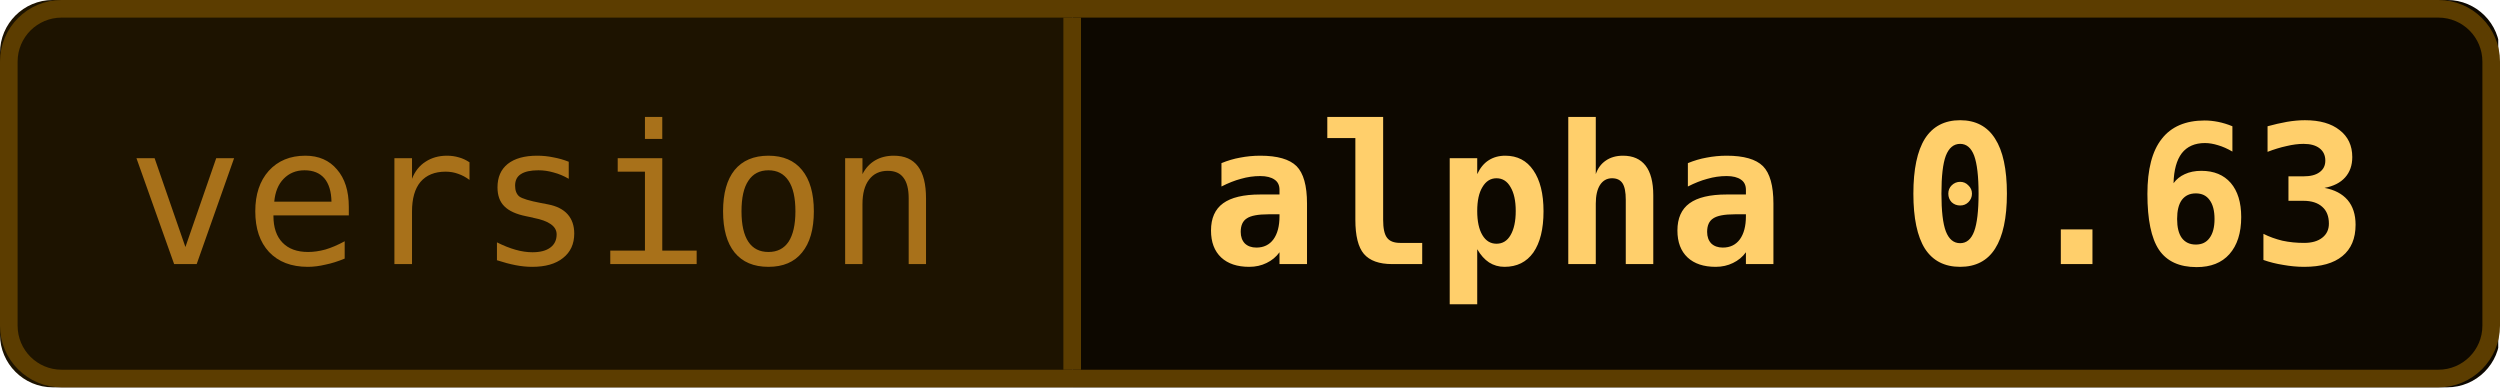
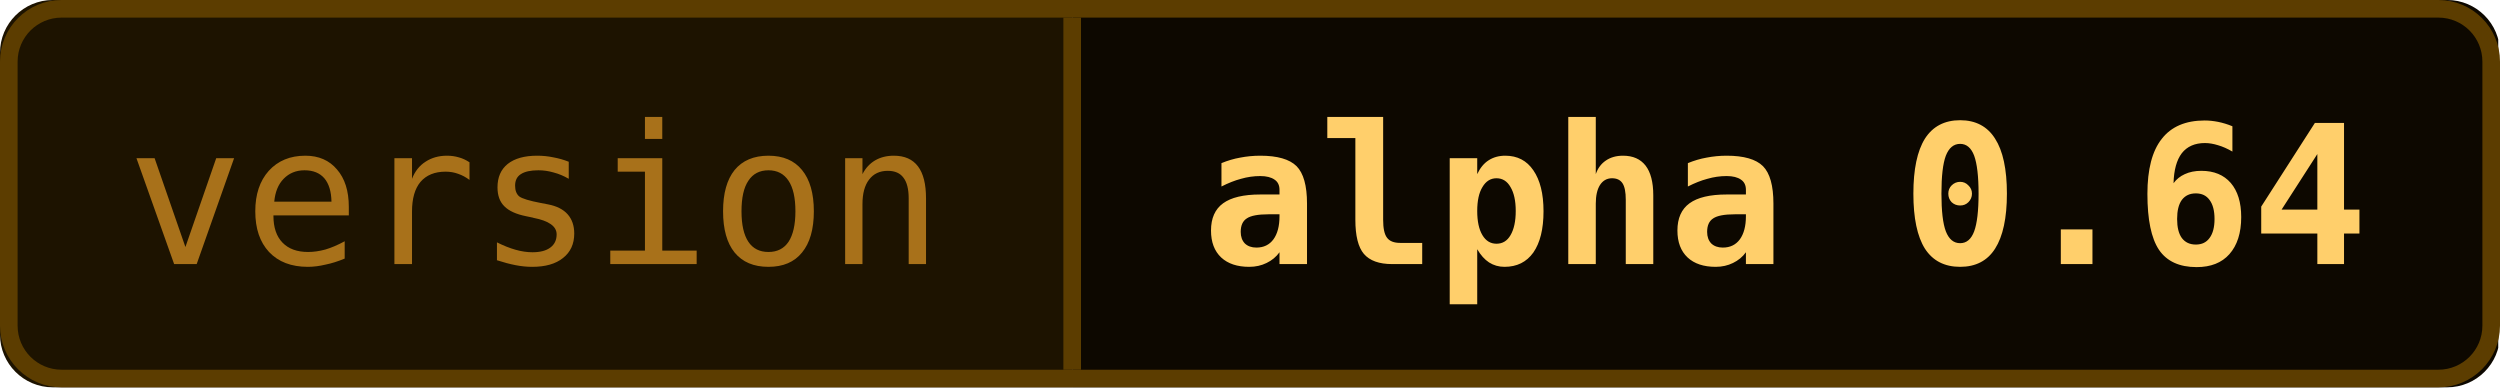
- <svg xmlns="http://www.w3.org/2000/svg" width="142" height="22" viewBox="0 0 142 22" role="img" aria-label="version : alpha 0.63">
+ <svg xmlns="http://www.w3.org/2000/svg" width="142" height="22" viewBox="0 0 142 22" role="img" aria-label="version : alpha 0.64">
  <clipPath id="r">
    <rect width="142" height="22" rx="3" />
  </clipPath>
  <g clip-path="url(#r)">
    <rect width="60.9" height="22" fill="#1d1300" />
    <rect x="60.9" width="81.0" height="22" fill="#0d0800" />
  </g>
  <rect x=".5" y=".5" width="141" height="21" rx="3" fill="none" stroke="#5c3d00" />
  <line x1="60.9" y1="1" x2="60.9" y2="21" stroke="#5c3d00" />
  <g text-anchor="middle" font-family="'JetBrains Mono', 'Cascadia Mono', Consolas, Menlo, 'DejaVu Sans Mono', monospace" font-size="11">
    <text x="30.4" y="15" fill="#a8711a" textLength="47" lengthAdjust="spacingAndGlyphs">version</text>
    <g class="s0">
-       <text x="101.4" y="15" fill="#ffcf6b" font-weight="700" textLength="67" lengthAdjust="spacingAndGlyphs">alpha 0.63</text>
+       <text x="101.4" y="15" fill="#ffcf6b" font-weight="700" textLength="67" lengthAdjust="spacingAndGlyphs">alpha 0.64</text>
    </g>
  </g>
</svg>
